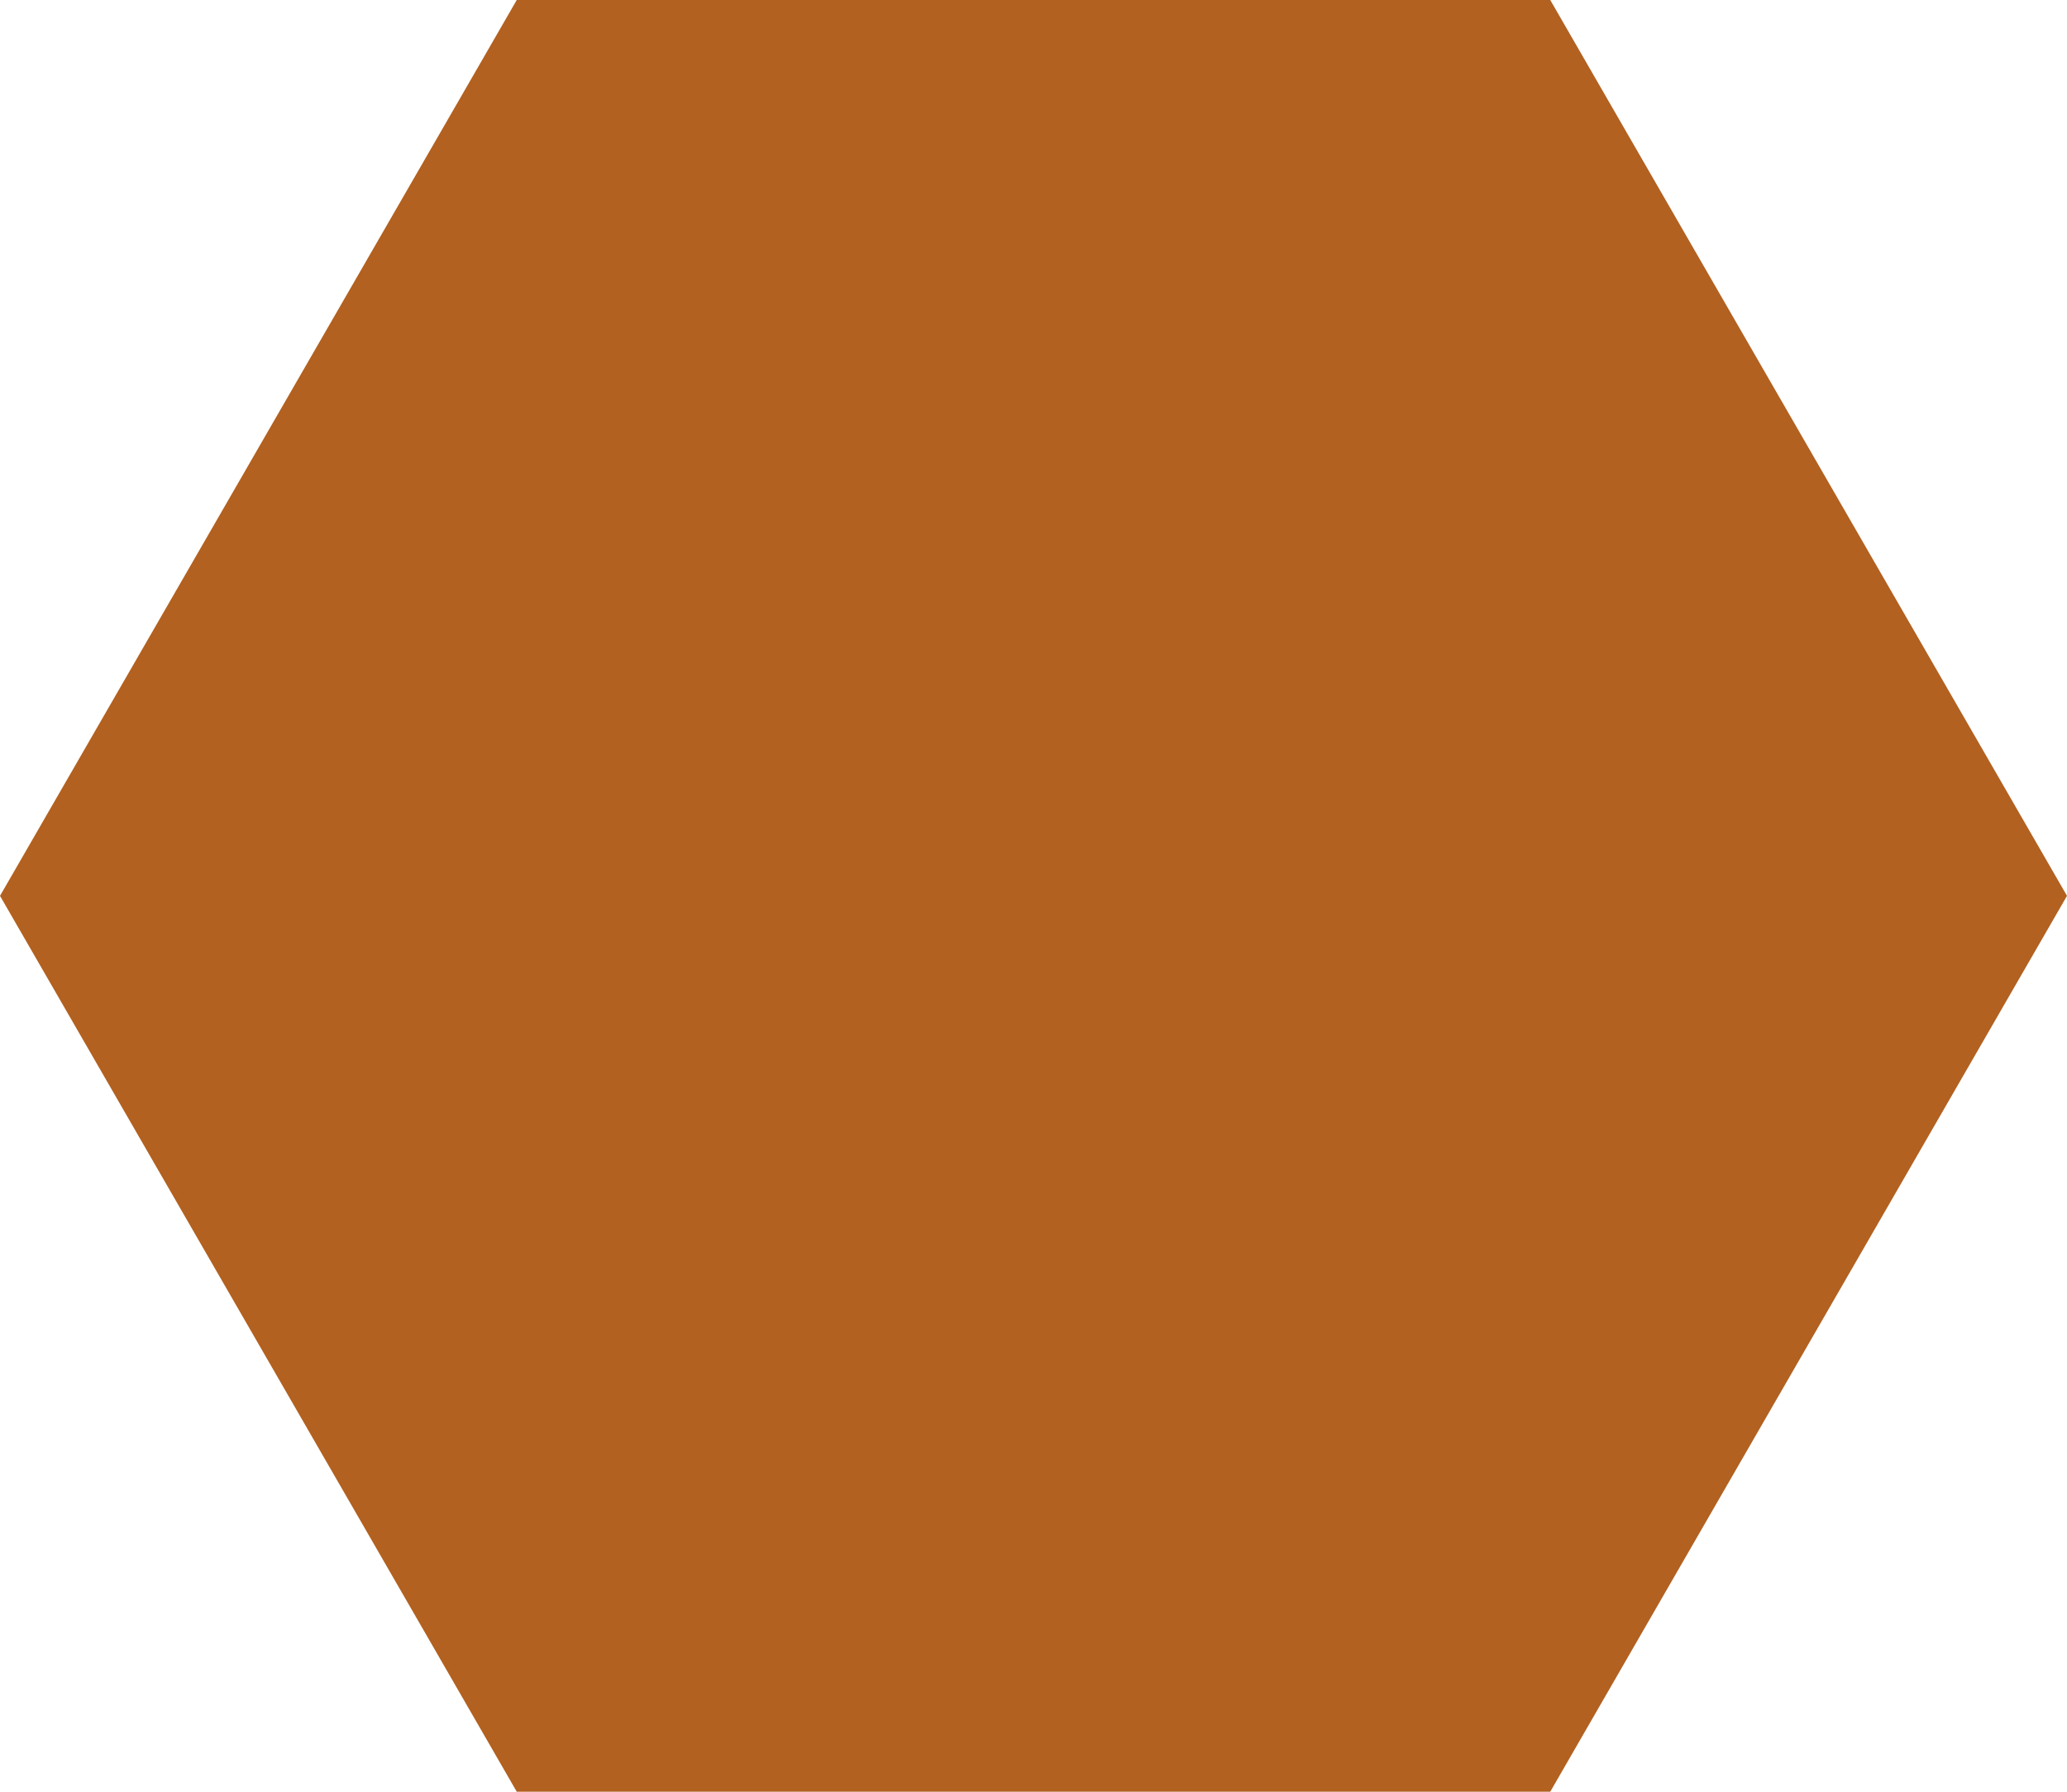
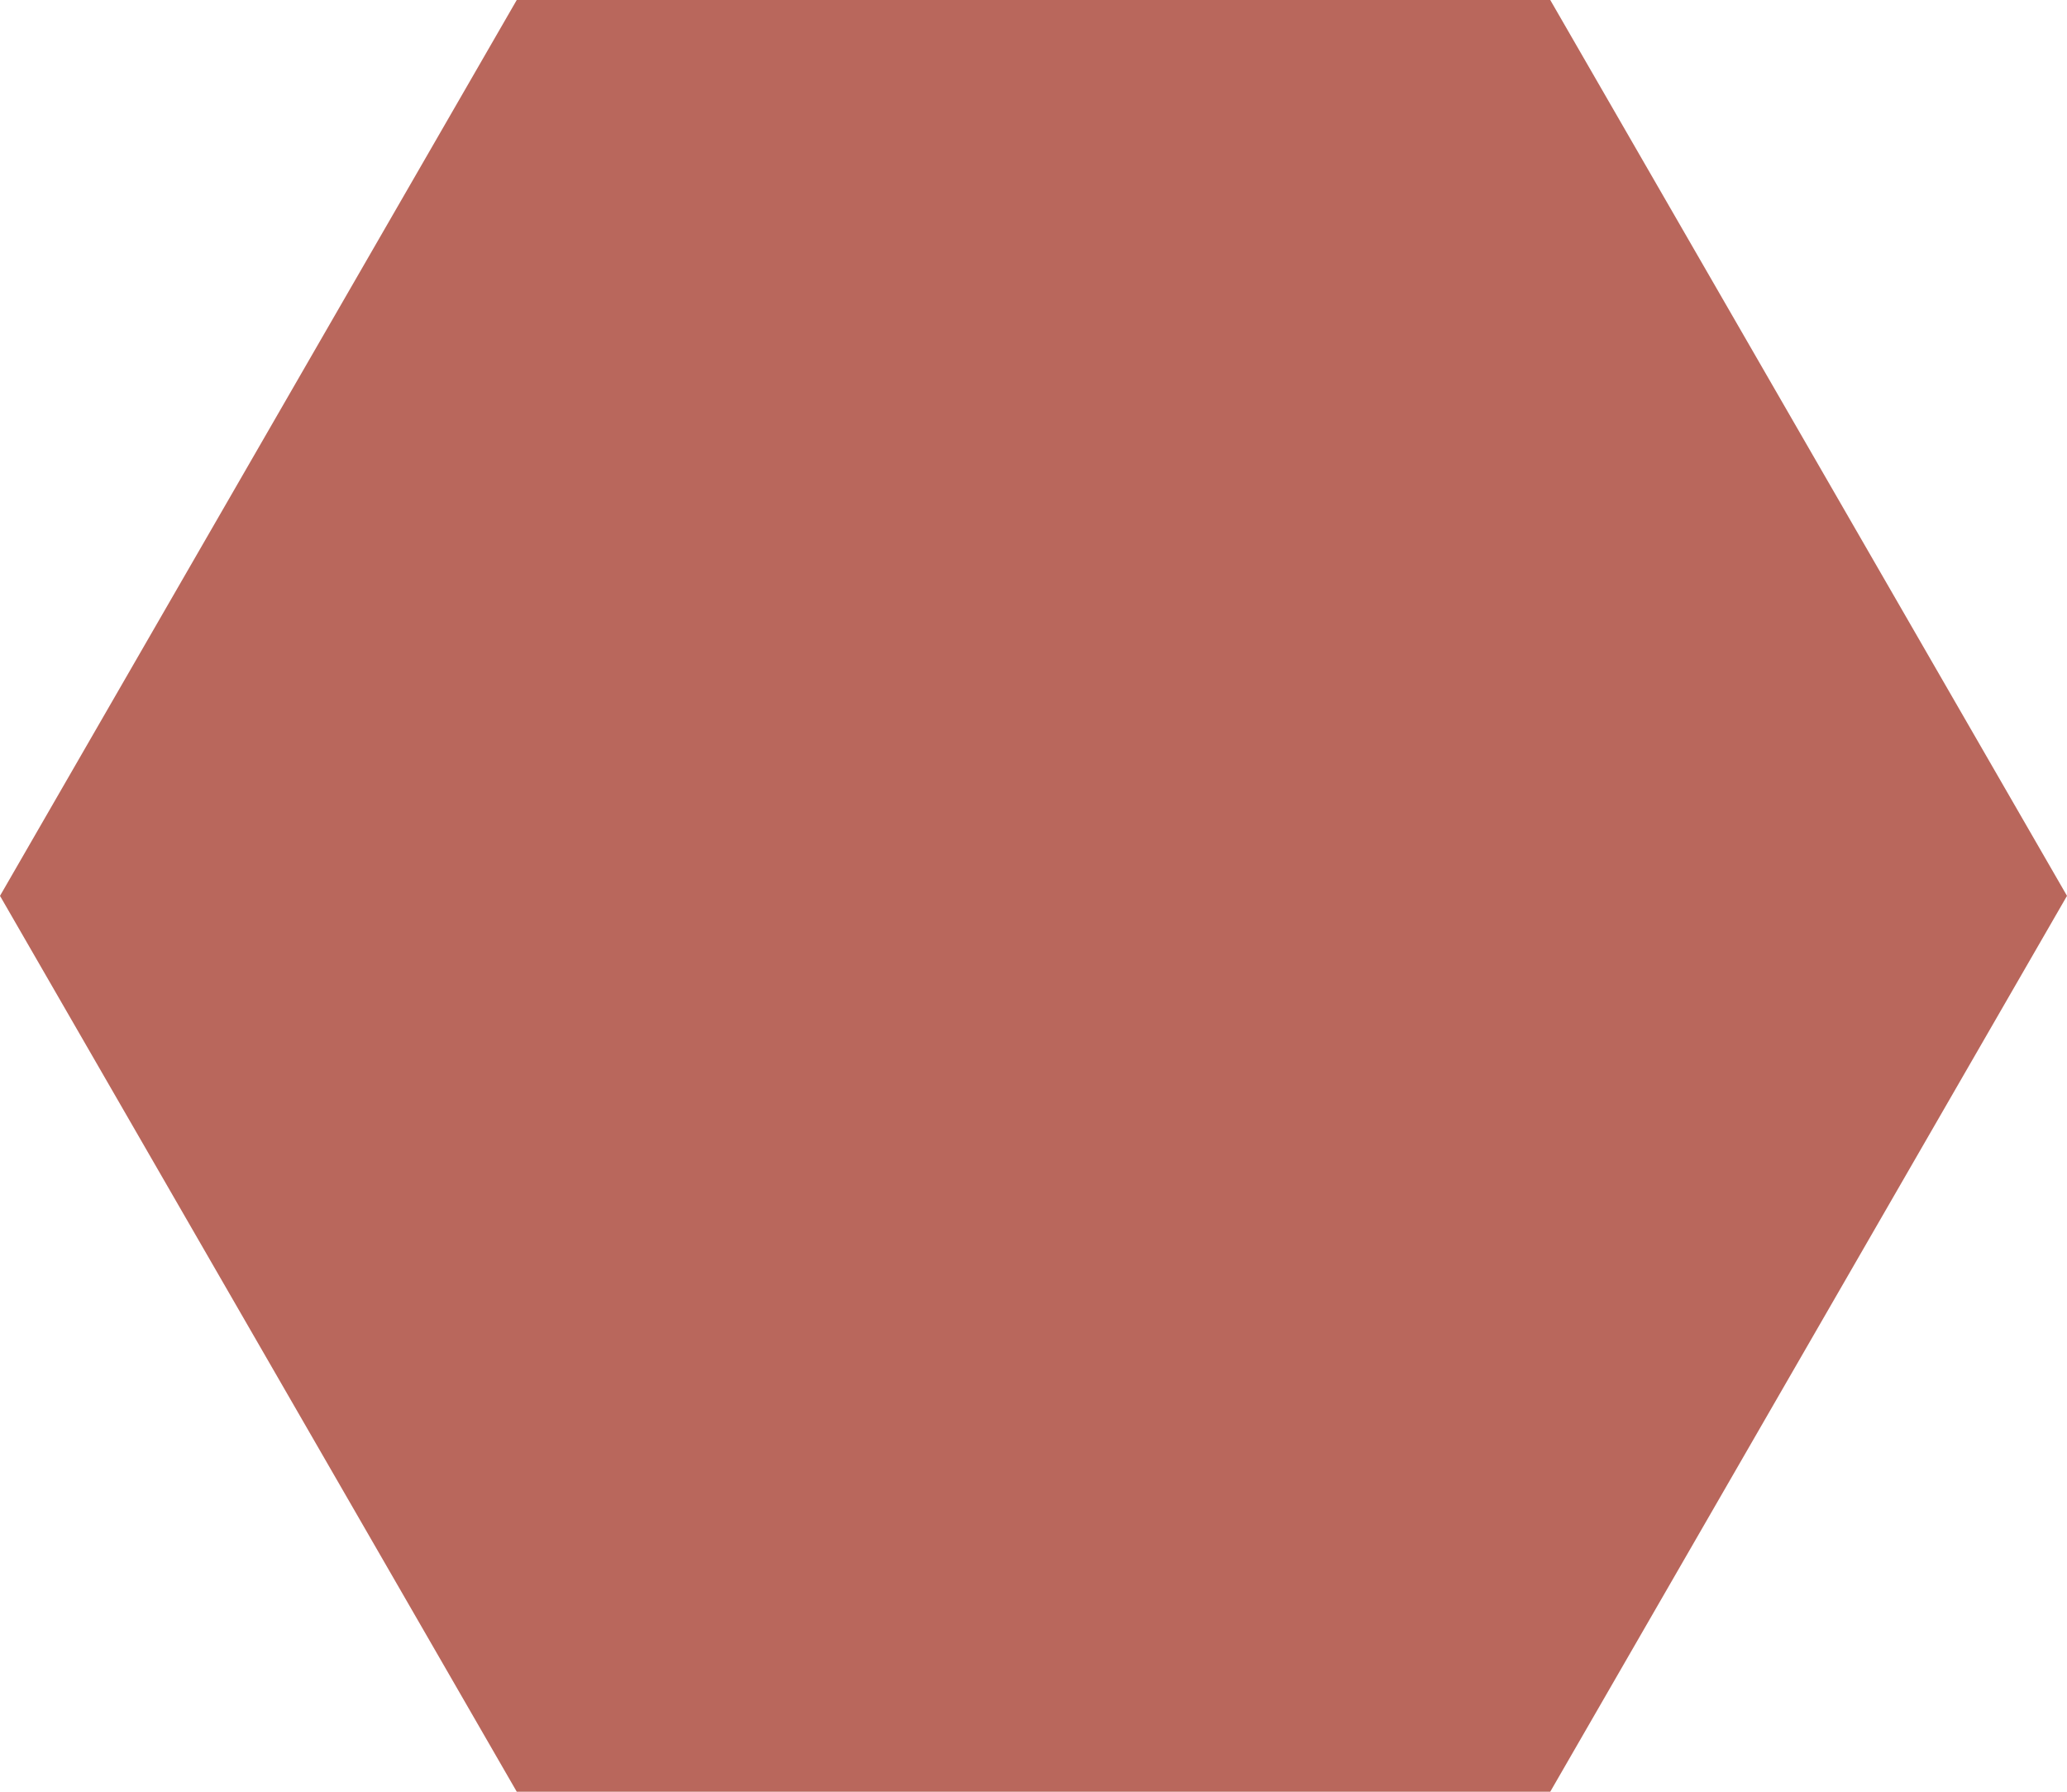
<svg xmlns="http://www.w3.org/2000/svg" version="1.1" id="Layer_1" x="0px" y="0px" viewBox="0 0 150 130" style="enable-background:new 0 0 150 130;" xml:space="preserve">
  <style type="text/css">
- 	.st6{fill:#b26120;}
+ 	.st6{fill:#b9675c;}
</style>
  <g>
    <polygon class="st6" points="112.5,0 37.5,0 0,65 37.5,130 112.5,130 150,65  " />
  </g>
</svg>
